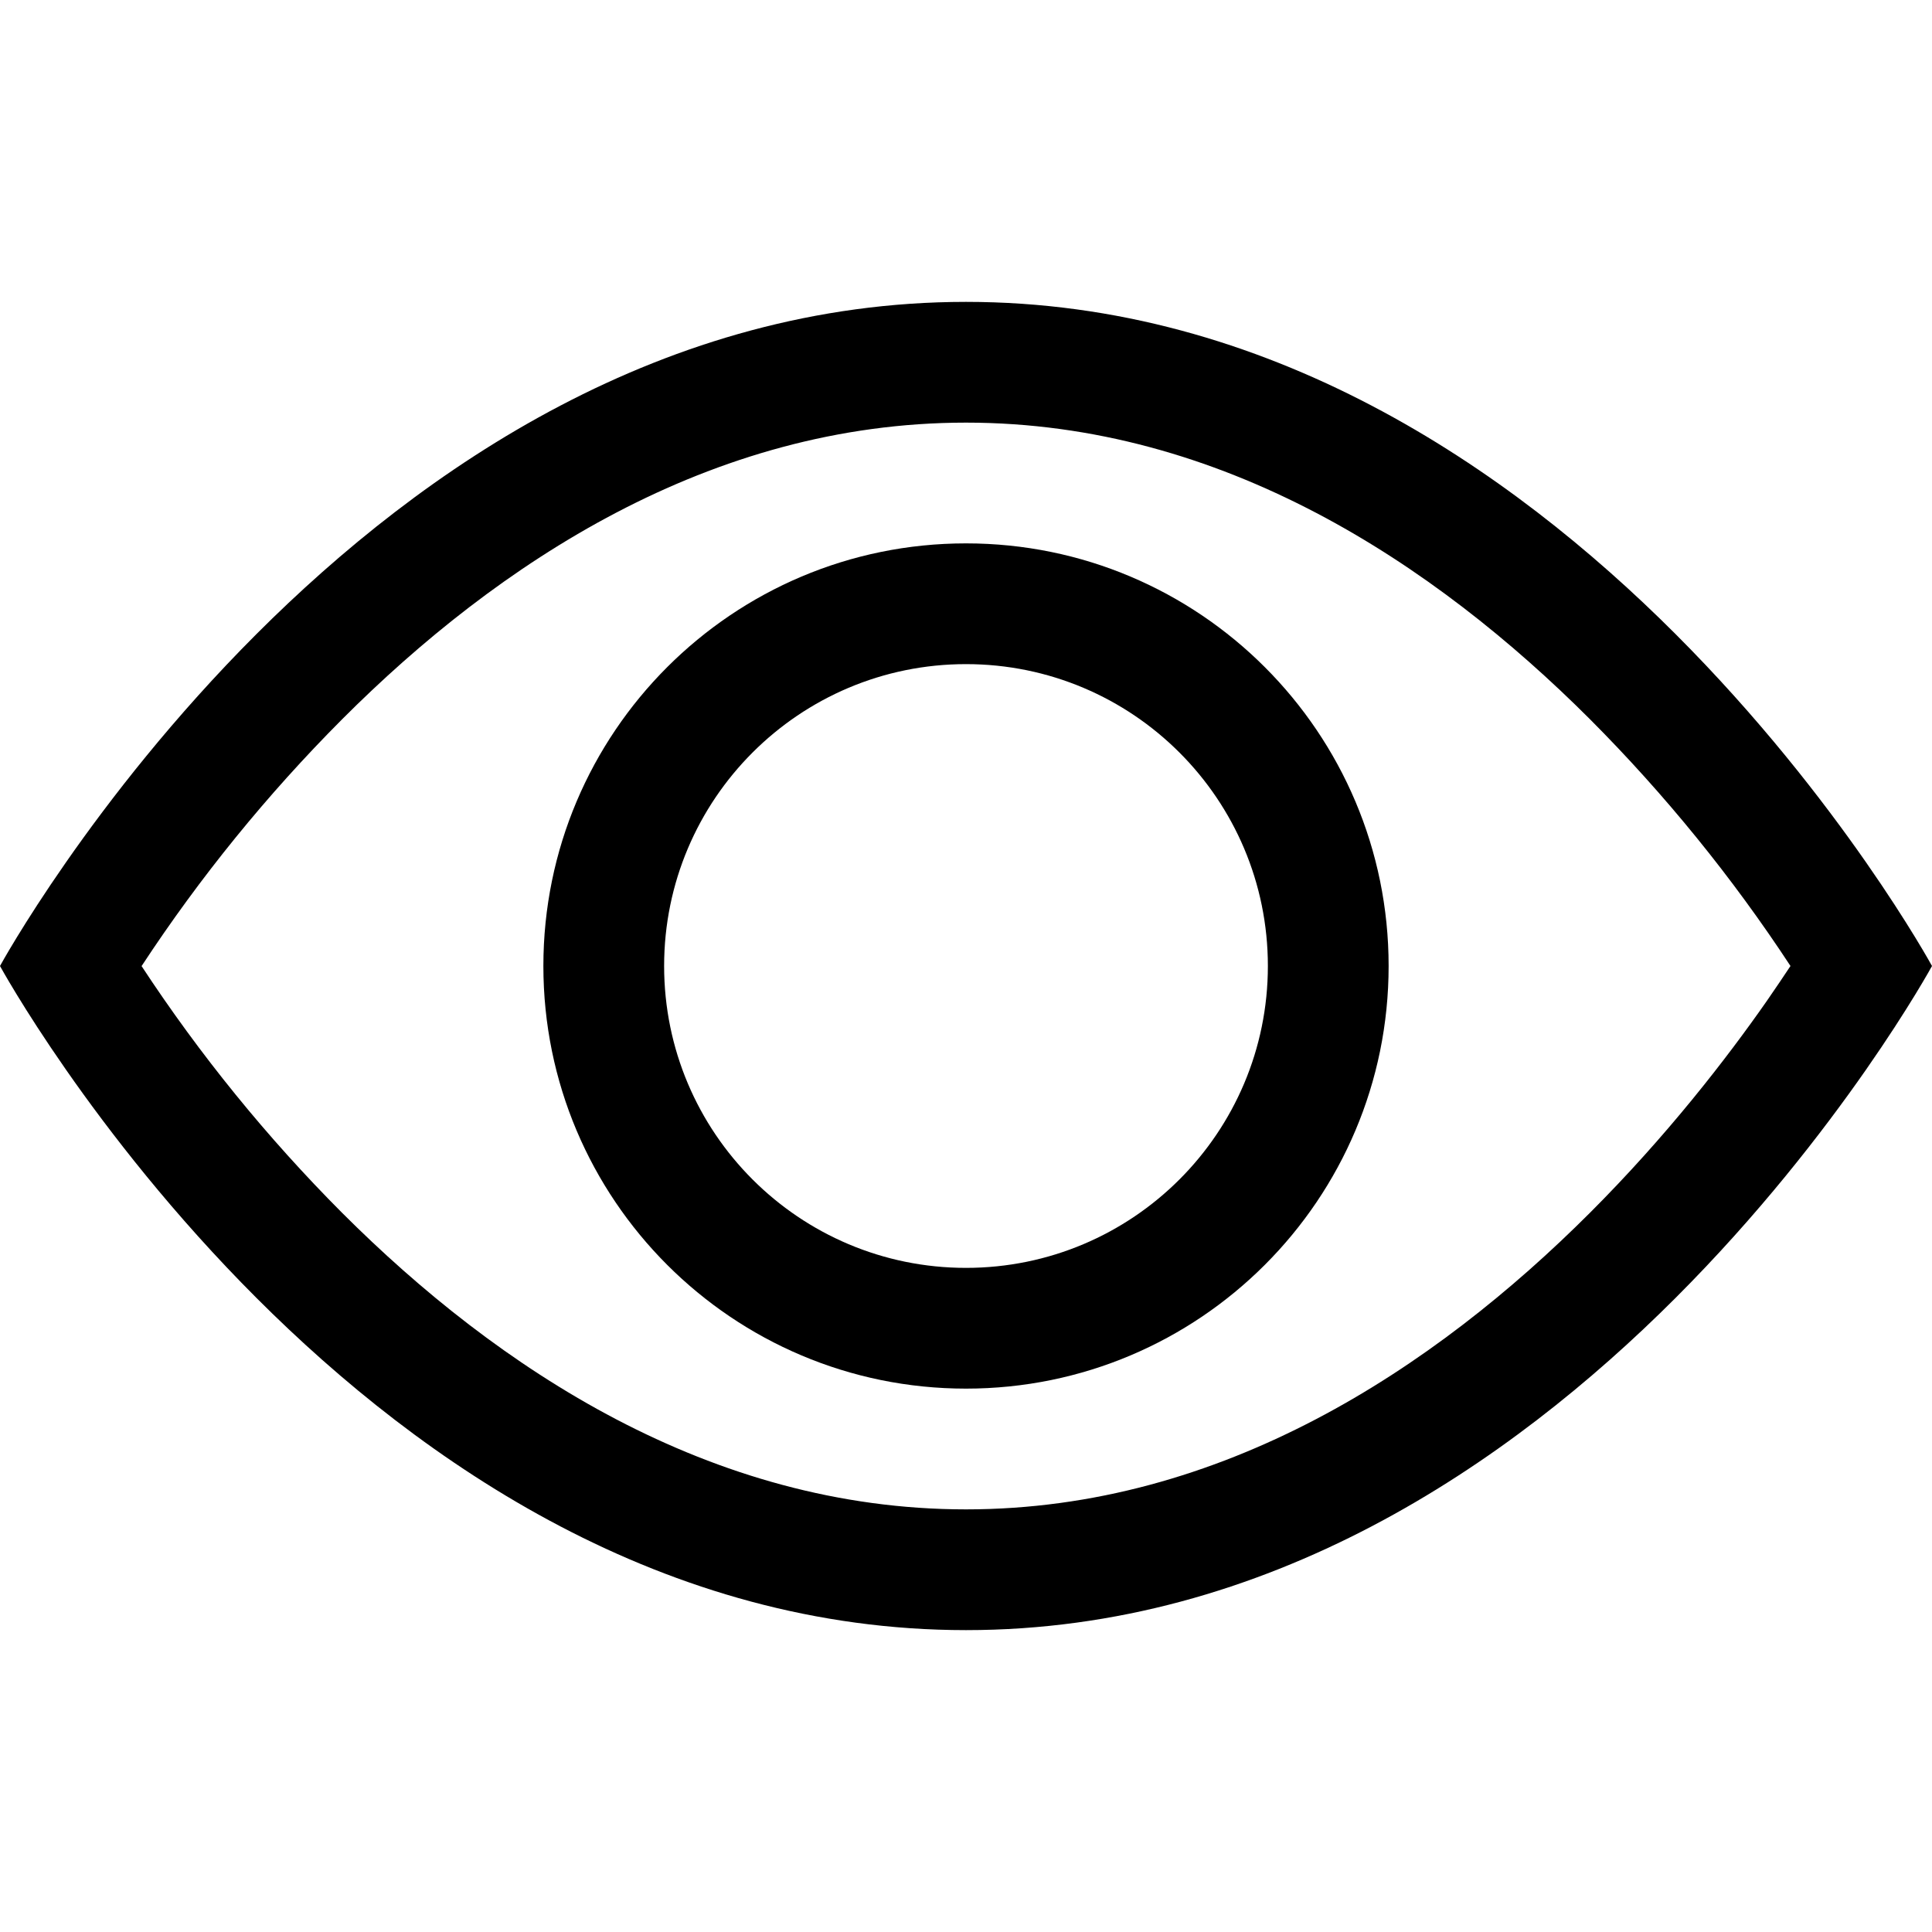
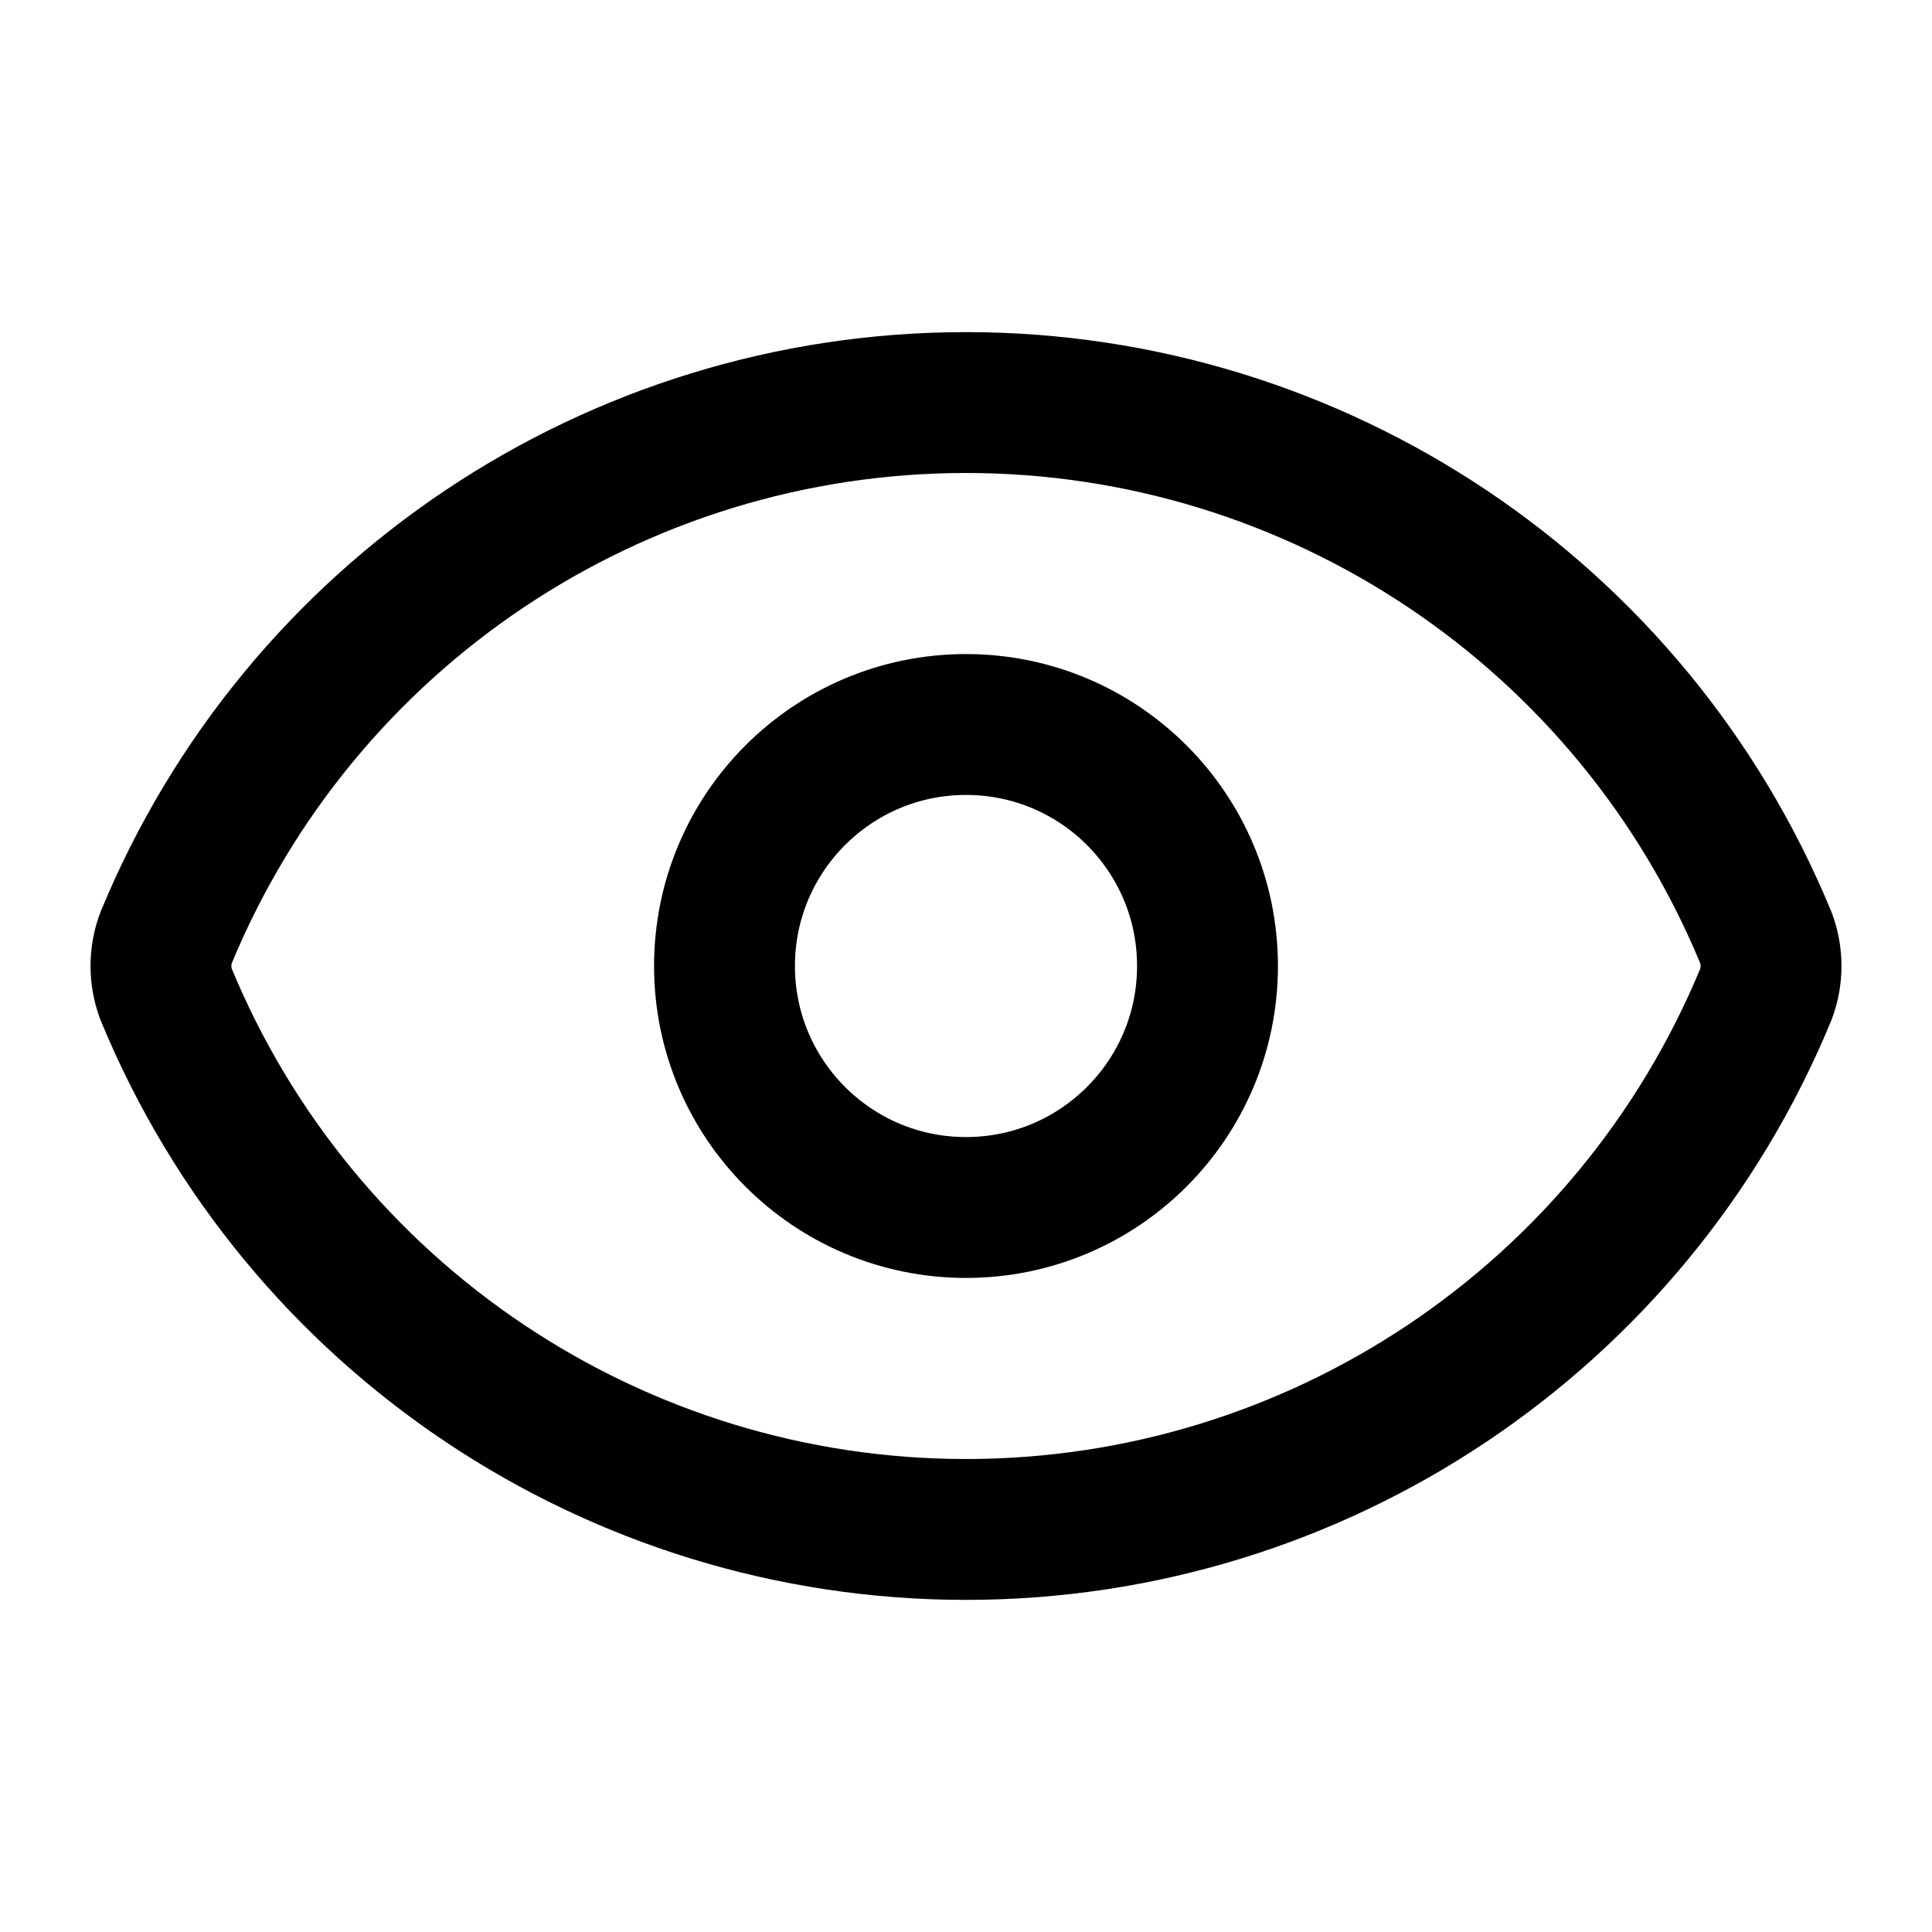
- <svg xmlns="http://www.w3.org/2000/svg" width="16" height="16" fill="currentColor" class="bi bi-eye" viewBox="0 0 16 16">
-   <path d="M16 8s-3-5.5-8-5.5S0 8 0 8s3 5.5 8 5.5S16 8 16 8M1.173 8a13 13 0 0 1 1.66-2.043C4.12 4.668 5.88 3.5 8 3.5s3.879 1.168 5.168 2.457A13 13 0 0 1 14.828 8q-.086.13-.195.288c-.335.48-.83 1.12-1.465 1.755C11.879 11.332 10.119 12.5 8 12.5s-3.879-1.168-5.168-2.457A13 13 0 0 1 1.172 8z" />
-   <path d="M8 5.5a2.5 2.5 0 1 0 0 5 2.5 2.5 0 0 0 0-5M4.5 8a3.5 3.5 0 1 1 7 0 3.5 3.5 0 0 1-7 0" />
+ <svg xmlns="http://www.w3.org/2000/svg" width="24" height="24" viewBox="0 0 24 24" fill="none" stroke="#000" stroke-width="1.75" stroke-linecap="round" stroke-linejoin="round">
+   <path d="M2.062 12.348a1 1 0 0 1 0-.696 10.75 10.75 0 0 1 19.876 0 1 1 0 0 1 0 .696 10.75 10.75 0 0 1-19.876 0" />
+   <circle cx="12" cy="12" r="3" />
</svg>
